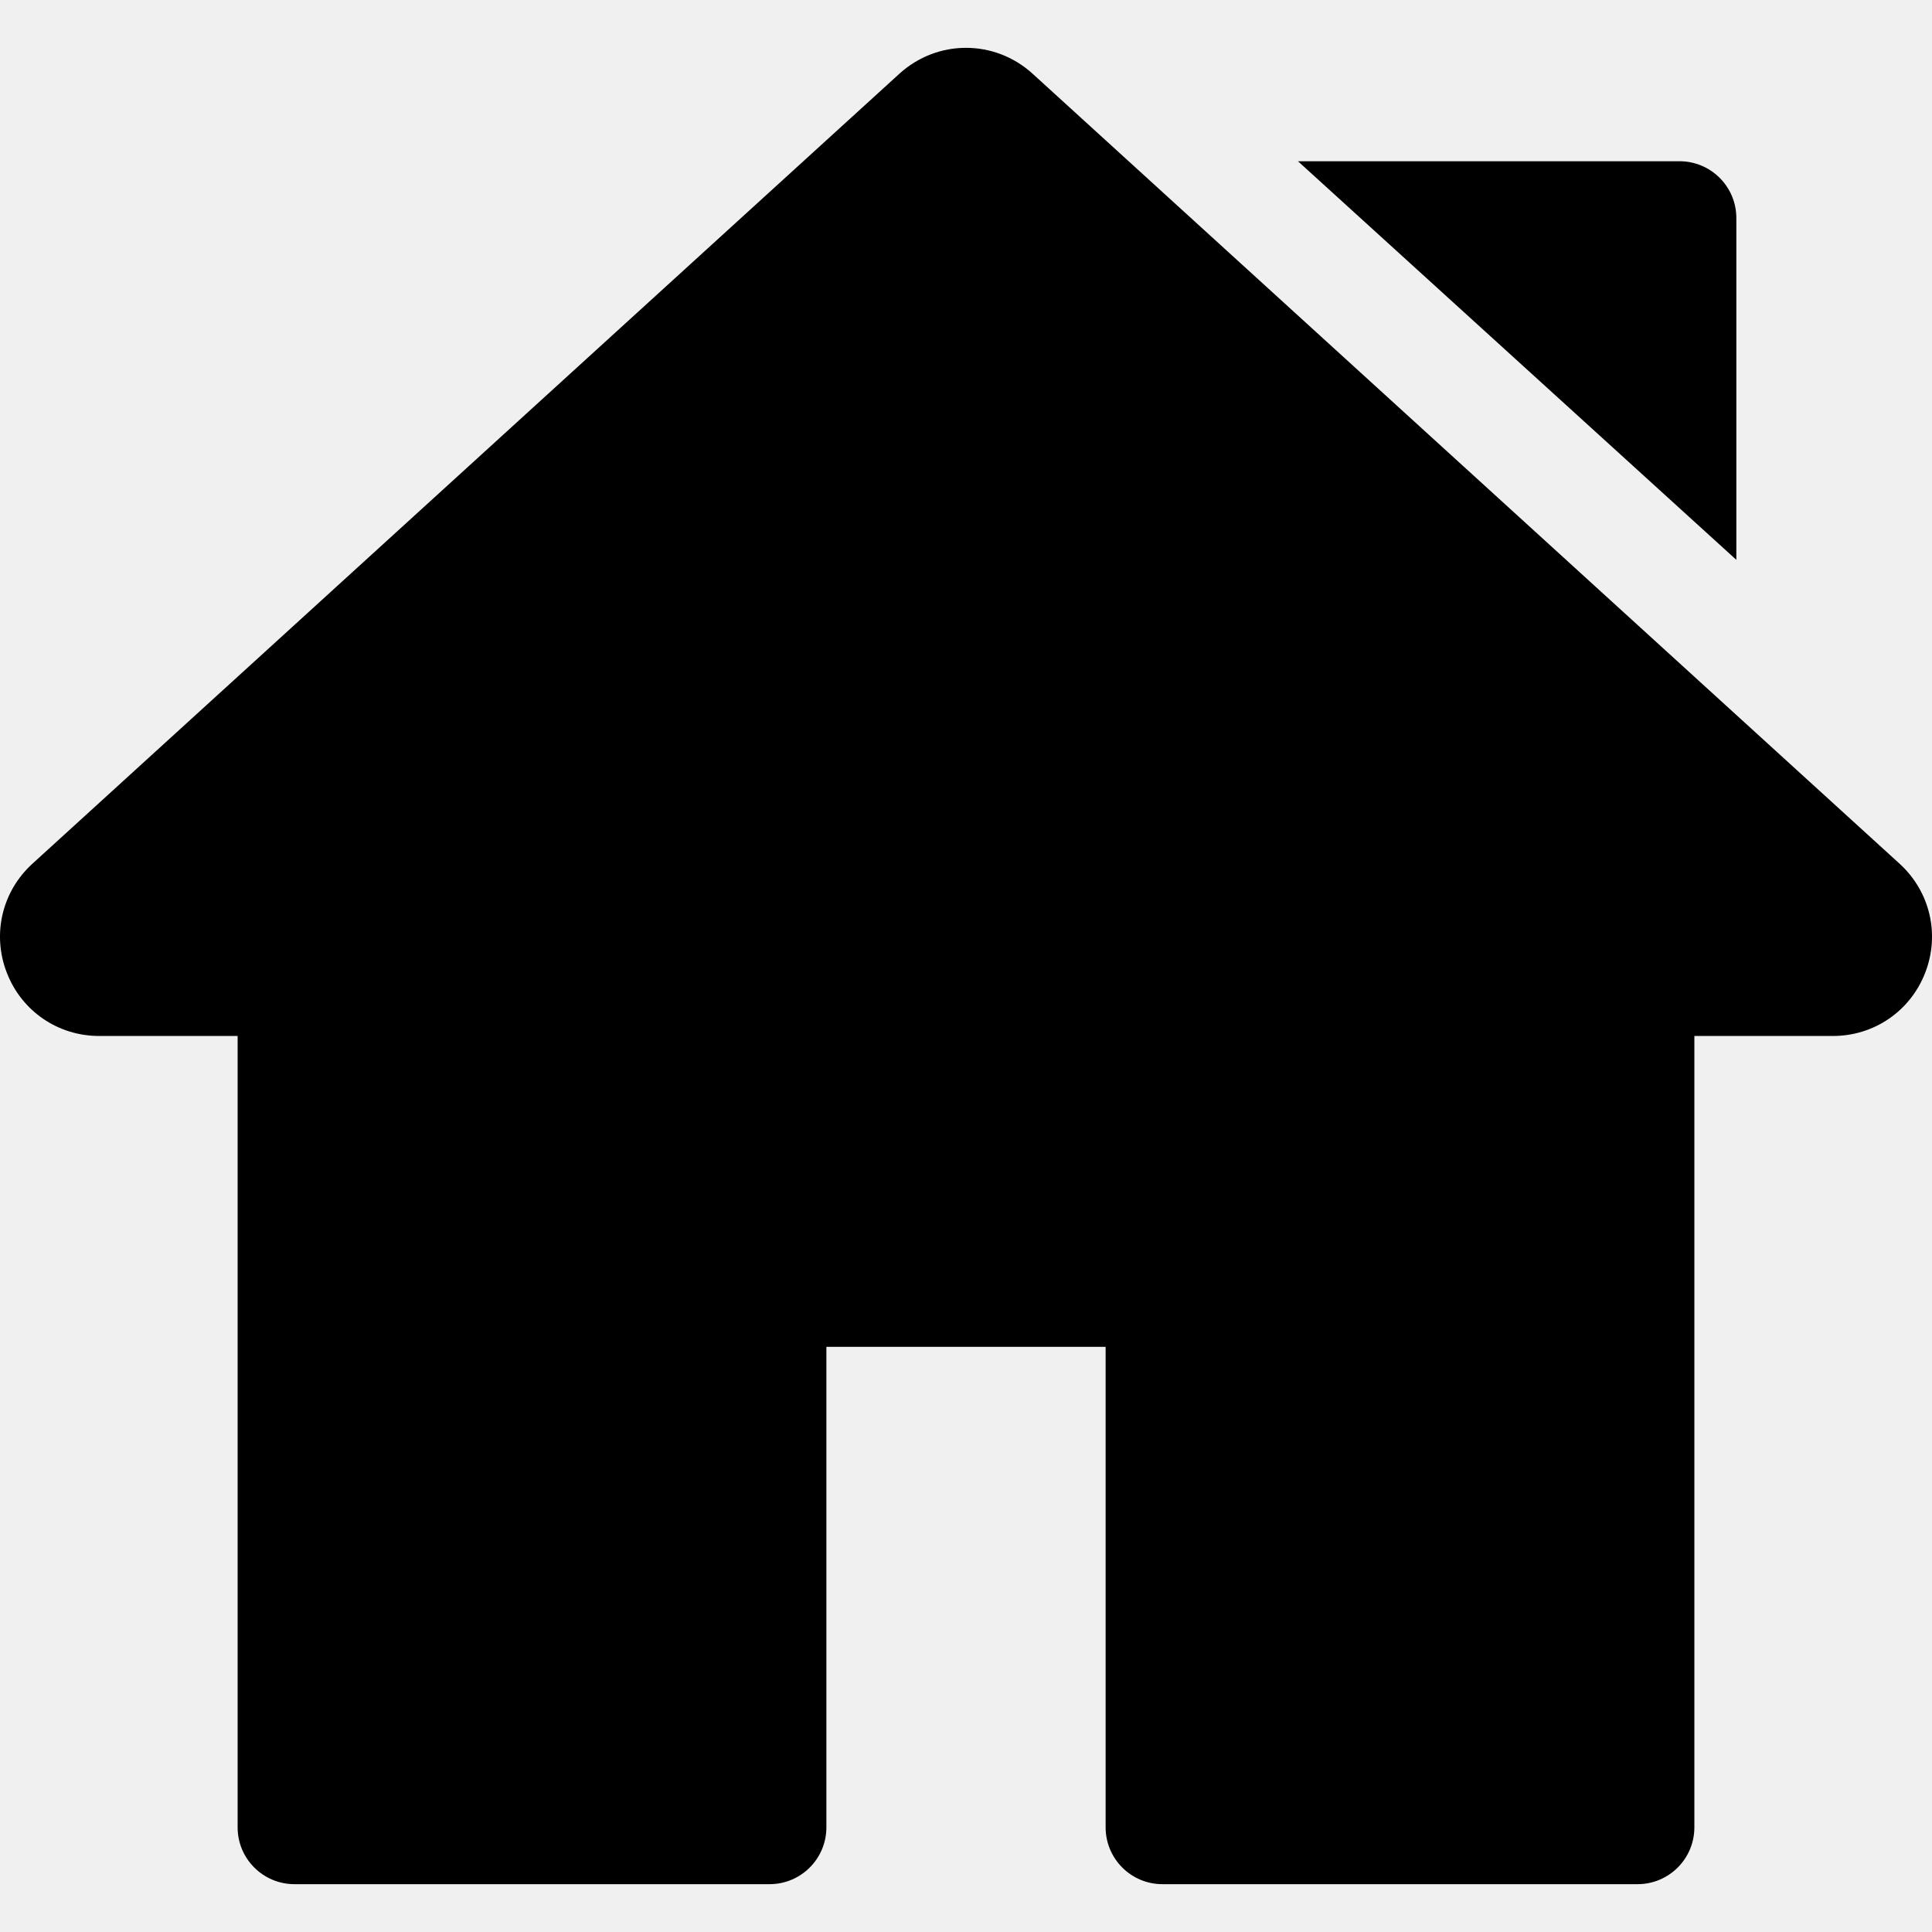
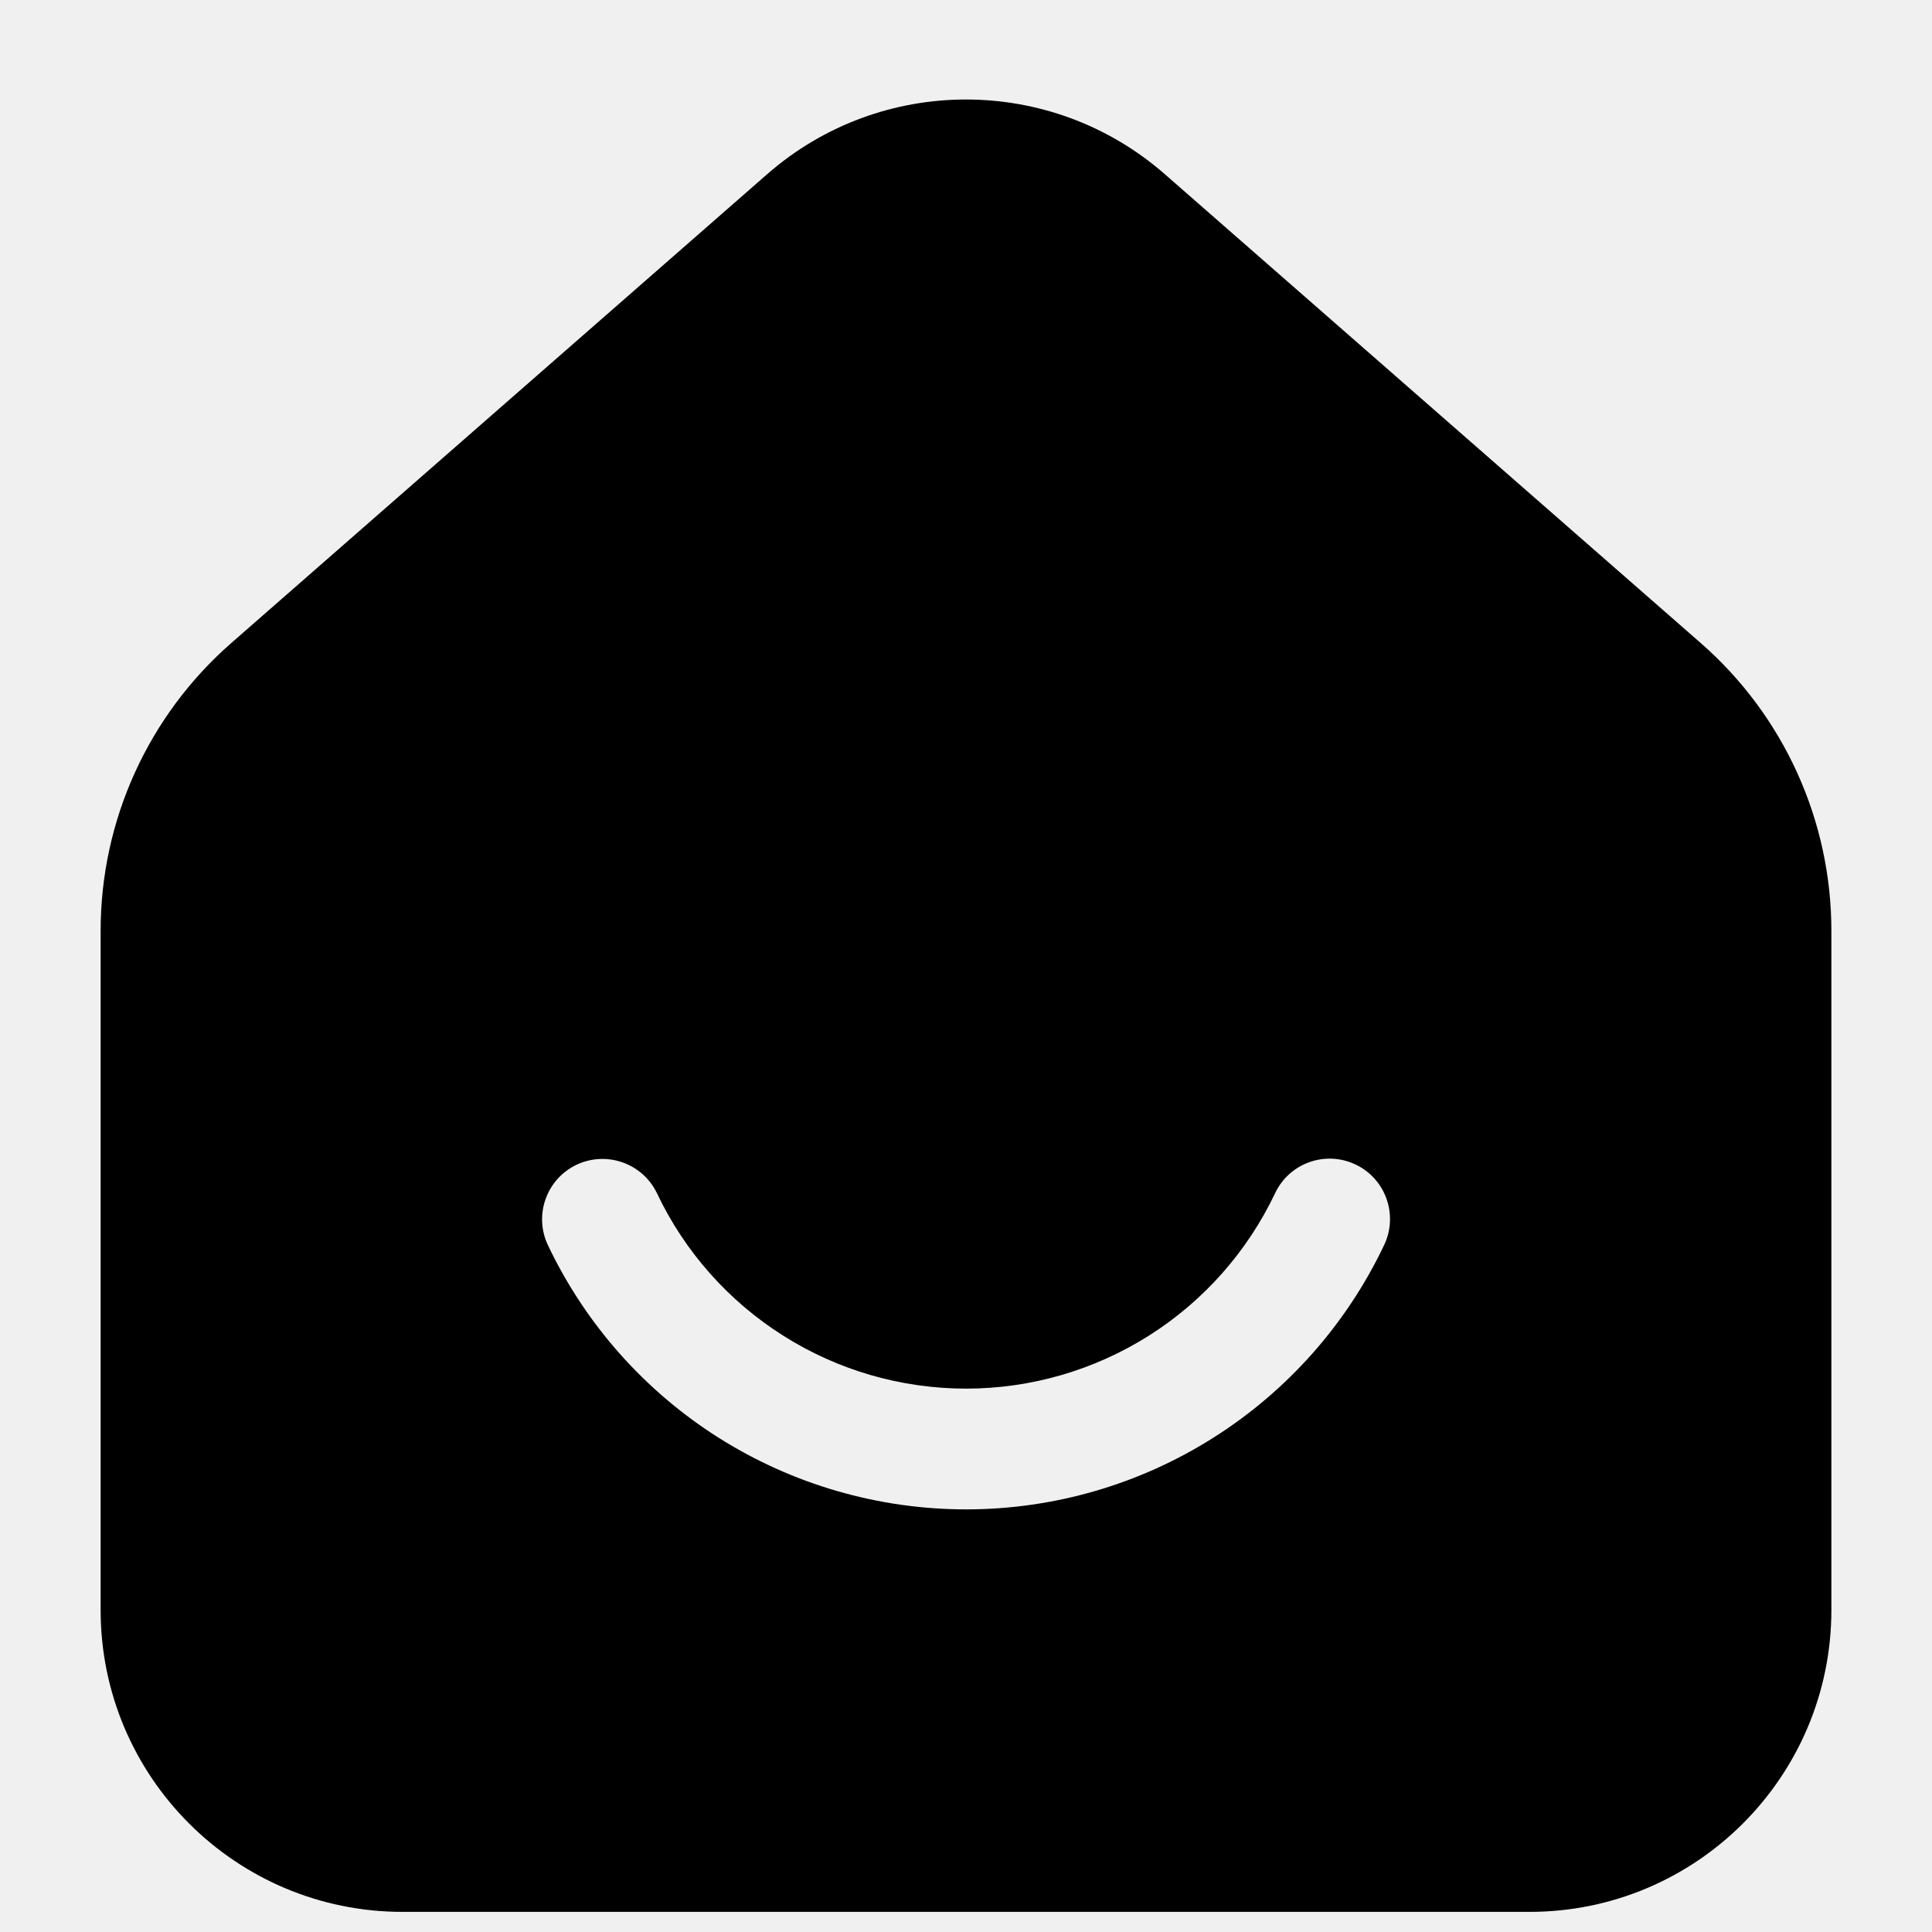
- <svg xmlns="http://www.w3.org/2000/svg" version="1.1" id="Capa_1" x="0px" y="0px" viewBox="0 0 512.001 512.001" style="enable-background:new 0 0 512.001 512.001;" xml:space="preserve">
-   <g>
-     <g>
-       <path d="M503.402,228.885L273.684,19.567c-10.083-9.189-25.288-9.188-35.367-0.001L8.598,228.886    c-8.077,7.36-10.745,18.7-6.799,28.889c3.947,10.189,13.557,16.772,24.484,16.772h36.69v209.721    c0,8.315,6.742,15.057,15.057,15.057h125.914c8.315,0,15.057-6.741,15.057-15.057V356.932h74.002v127.337    c0,8.315,6.742,15.057,15.057,15.057h125.908c8.315,0,15.057-6.741,15.057-15.057V274.547h36.697    c10.926,0,20.537-6.584,24.484-16.772C514.147,247.585,511.479,236.246,503.402,228.885z" />
+ <svg xmlns="http://www.w3.org/2000/svg" width="800px" height="800px" viewBox="0 0 24 24" fill="none">
+   <g id="style=fill" clip-path="url(#clip0_1_188)">
+     <g id="home-smile">
+       <path id="Subtract" fill-rule="evenodd" clip-rule="evenodd" d="M14.469 2.163C13.055 0.927 10.945 0.927 9.531 2.163L2.873 7.988C1.841 8.89 1.25 10.193 1.25 11.563L1.25 20C1.25 22.071 2.929 23.75 5 23.75L19 23.75C21.071 23.75 22.75 22.071 22.75 20L22.75 11.563C22.75 10.193 22.159 8.89 21.127 7.988L14.469 2.163ZM8.162 14.825C7.984 14.451 7.536 14.292 7.162 14.469C6.788 14.647 6.629 15.095 6.807 15.469C7.274 16.451 8.01 17.281 8.93 17.862C9.849 18.442 10.915 18.75 12.002 18.75C13.09 18.75 14.155 18.441 15.074 17.859C15.993 17.278 16.729 16.447 17.195 15.465C17.372 15.091 17.213 14.643 16.839 14.466C16.465 14.288 16.017 14.447 15.84 14.822C15.495 15.548 14.952 16.162 14.272 16.592C13.593 17.021 12.806 17.25 12.002 17.25C11.198 17.25 10.41 17.023 9.731 16.593C9.051 16.164 8.507 15.551 8.162 14.825Z" fill="#000000" />
    </g>
  </g>
-   <g>
-     <g>
-       <path d="M445.092,42.73H343.973l116.176,105.636v-90.58C460.149,49.471,453.408,42.73,445.092,42.73z" />
-     </g>
-   </g>
-   <g>
- </g>
-   <g>
- </g>
-   <g>
- </g>
-   <g>
- </g>
-   <g>
- </g>
-   <g>
- </g>
-   <g>
- </g>
-   <g>
- </g>
-   <g>
- </g>
-   <g>
- </g>
-   <g>
- </g>
-   <g>
- </g>
-   <g>
- </g>
-   <g>
- </g>
-   <g>
- </g>
+   <defs>
+     <clipPath id="clip0_1_188">
+       <rect width="24" height="24" fill="white" transform="translate(0 24) rotate(-90)" />
+     </clipPath>
+   </defs>
</svg>
